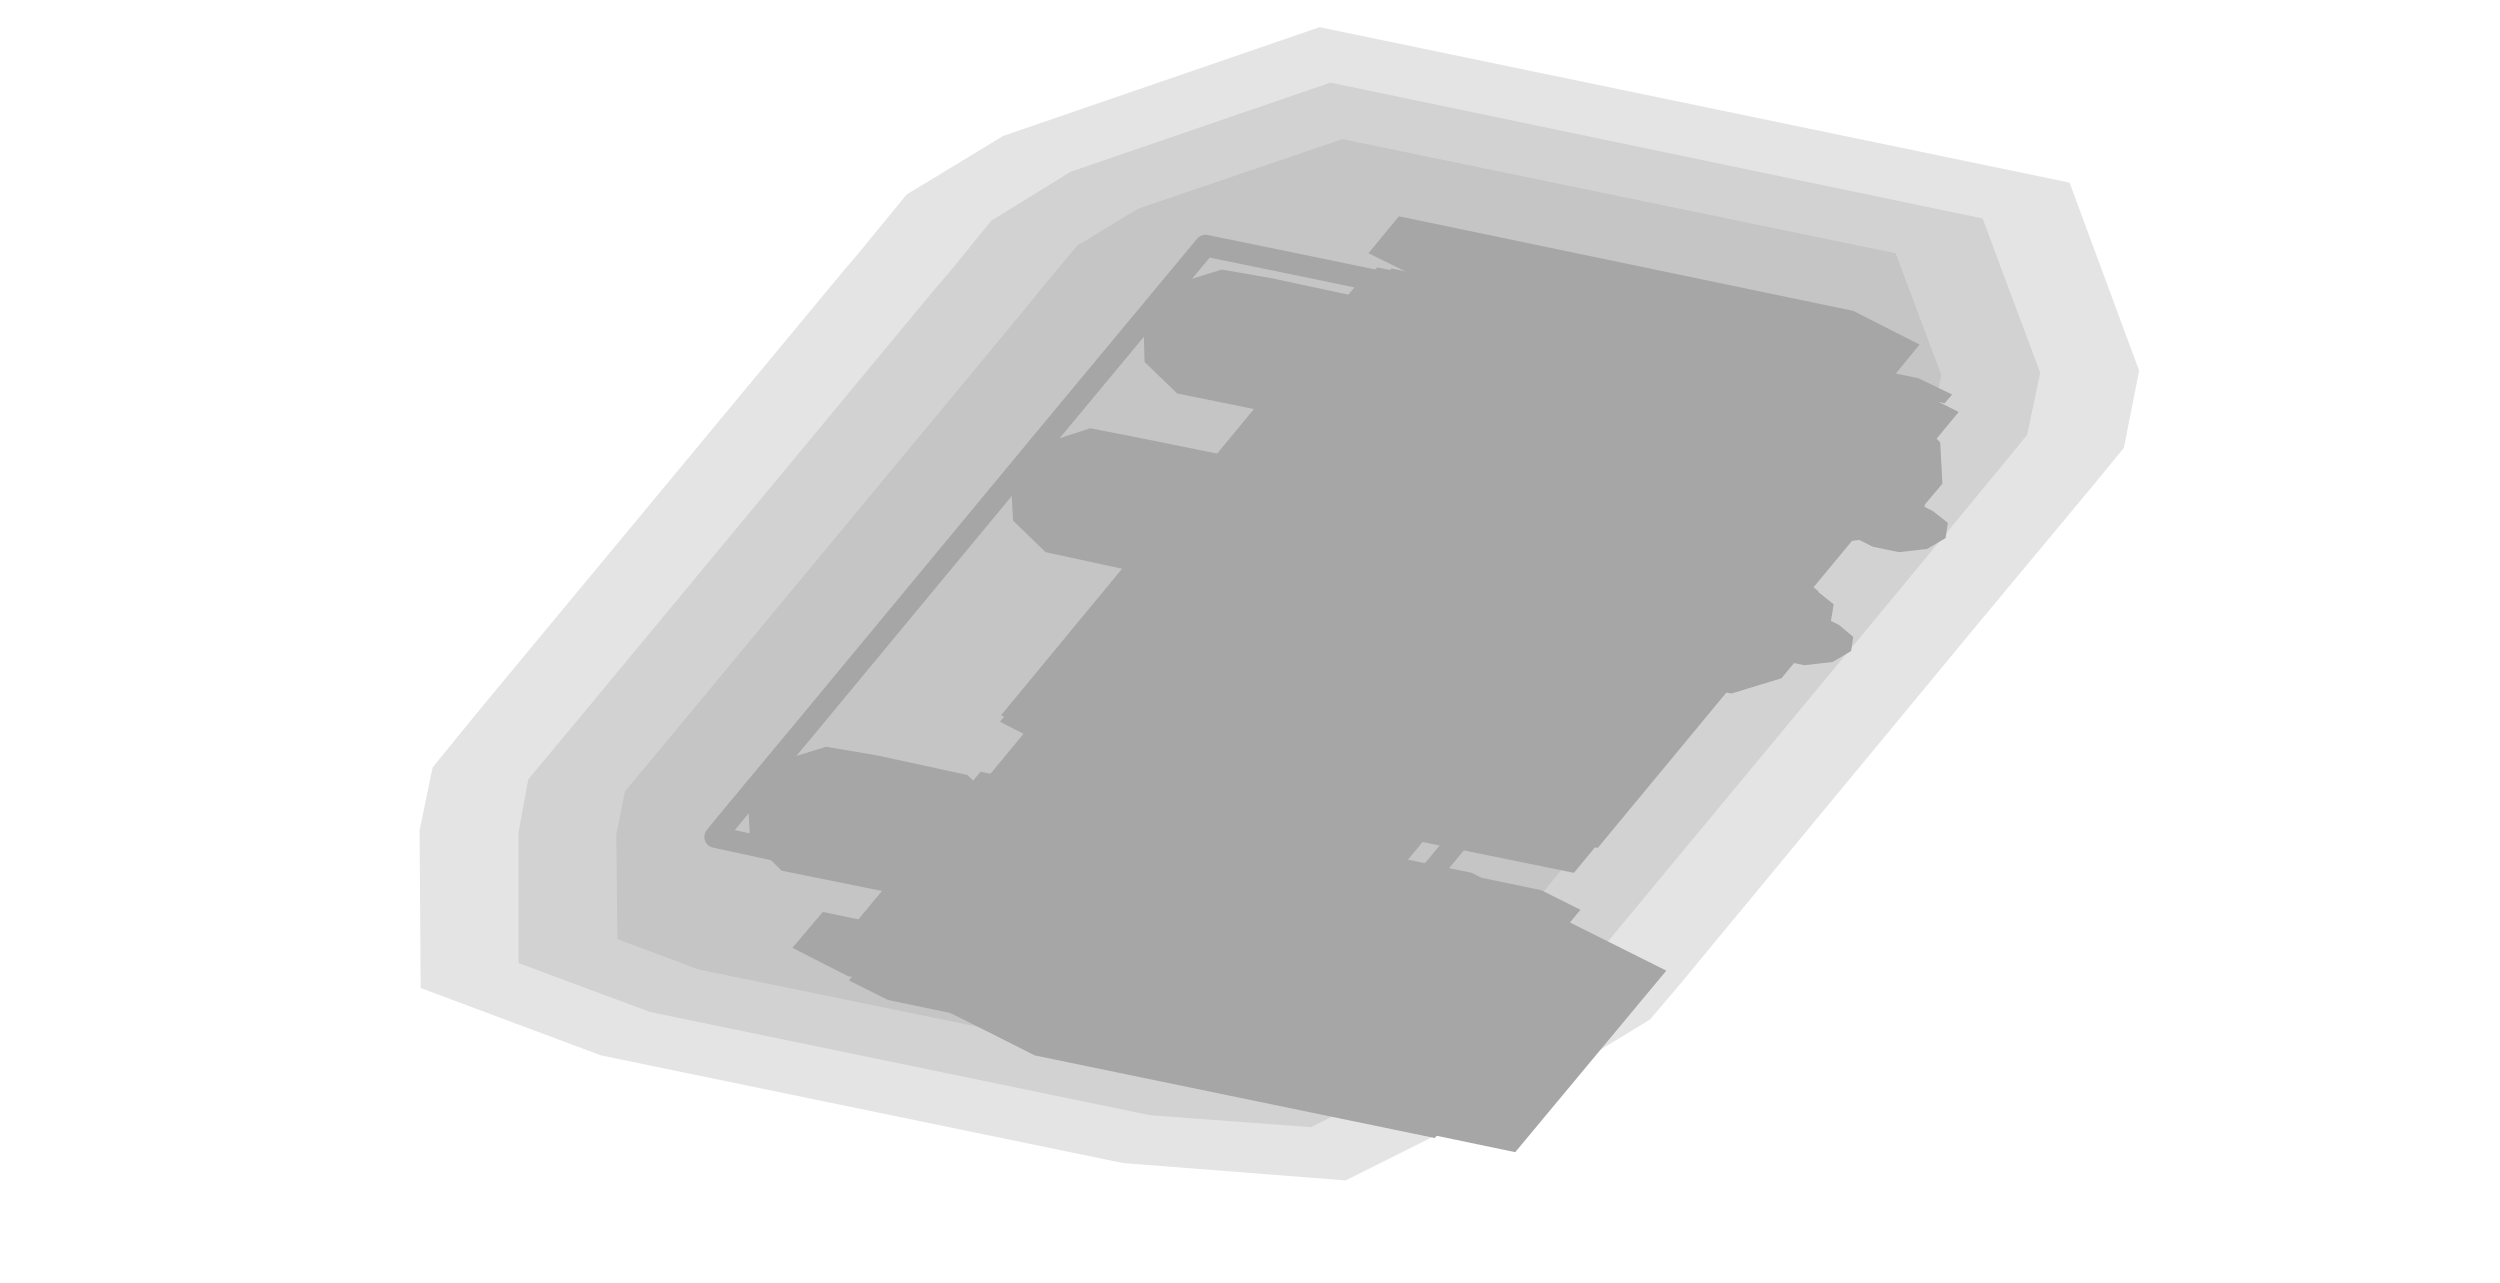
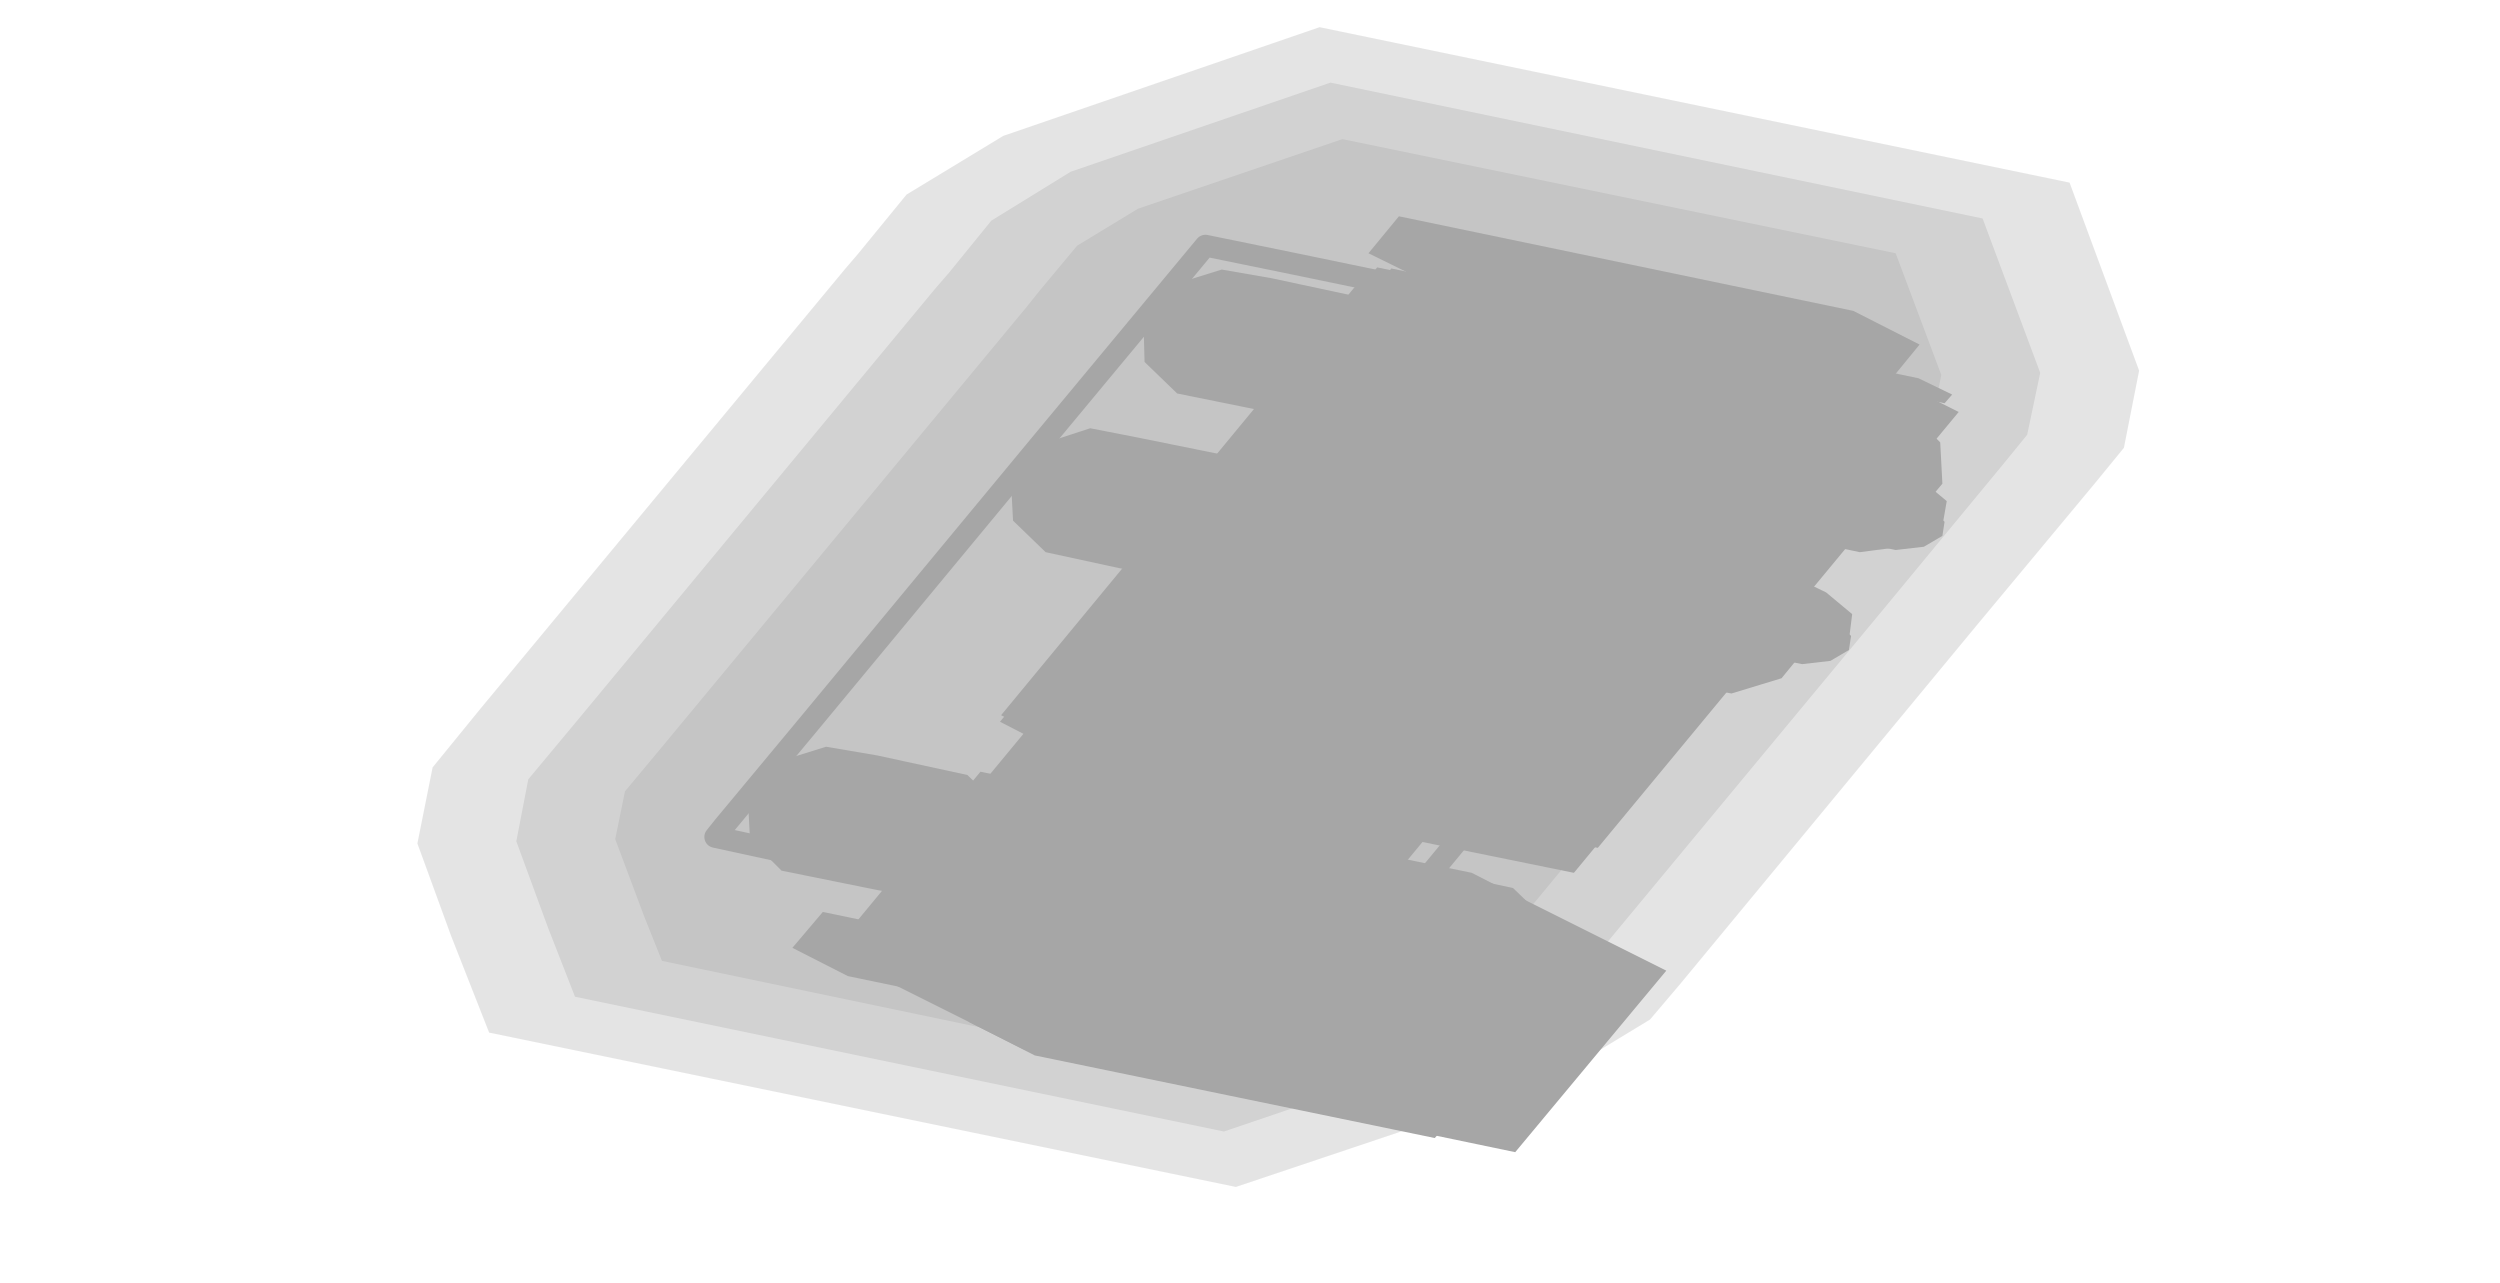
<svg xmlns="http://www.w3.org/2000/svg" width="230" height="118" viewBox="0 0 230 118">
  <g opacity="0.35">
-     <polygon points="196.8,34.1 195.4,41.2 192.7,44.5 181.8,57.6 181.8,57.6 154.6,90.5 151.8,93.8 144.4,98.3 123.8,108.6 103.3,107 55.3,97.1 38.7,90.9 38.6,76.4 39.8,70.6 44.2,65.2 77.7,24.8 78.9,23.4 83.4,17.9 92.3,12.5 121.4,2.5 190.4,16.8" fill="#000000" fill-opacity="0.3" />
-     <polygon points="187.7,34.3 186.5,40 184.3,42.7 173.4,55.9 146.2,88.7 144,91.4 137.7,95.2 120.6,103.7 105.8,102.6 59.8,93.1 47.7,88.6 47.7,76.6 48.6,71.7 52.6,66.9 86,26.6 86,26.6 87.3,25.1 91.2,20.3 98.5,15.8 122.4,7.6 182.4,20.1" fill="#000000" fill-opacity="0.3" />
-     <polygon points="178.6,34.5 177.7,38.9 175.9,41 165,54.2 137.9,87 136.1,89.1 131,92.2 117.5,98.9 108.2,98.2 64.3,89.2 56.8,86.4 56.7,76.8 57.5,72.8 61,68.6 94.4,28.3 94.4,28.3 95.6,26.8 99.1,22.6 104.7,19.2 123.5,12.8 174.4,23.3" fill="#000000" fill-opacity="0.3" />
+     <polygon points="196.8,34.1 195.4,41.2 192.7,44.5 181.8,57.6 181.8,57.6 154.6,90.5 151.8,93.8 142.9,99.2 128.6,104.2 113.7,109.2 45,95 41.5,86.1 38.4,77.6 39.8,70.6 44.2,65.2 77.7,24.8 78.9,23.4 83.4,17.9 92.3,12.5 121.4,2.5 190.4,16.8" fill="#000000" fill-opacity="0.3" />
+     <polygon points="187.7,34.3 186.5,40 184.3,42.7 173.4,55.9 146.2,88.7 144,91.4 136.7,95.9 123.5,100.4 112.6,104.1 52.9,91.7 50.4,85.3 47.5,77.4 48.6,71.7 52.6,66.9 86,26.6 86,26.6 87.3,25.1 91.2,20.3 98.5,15.8 122.4,7.6 182.4,20.1" fill="#000000" fill-opacity="0.3" />
+     <polygon points="178.6,34.5 177.7,38.9 175.9,41 165,54.2 137.9,87 136.1,89.1 130.5,92.5 118.4,96.7 111.6,99 60.9,88.4 59.3,84.4 56.6,77.2 57.5,72.8 61,68.6 94.4,28.3 94.4,28.3 95.6,26.8 99.1,22.6 104.7,19.2 123.5,12.8 174.4,23.3" fill="#000000" fill-opacity="0.3" />
    <polygon points="110.9,22.6 119.2,24.3 169.4,34.7 124.3,89.2 115.9,87.4 74.1,78.8 65.8,77 66.6,76 74.5,66.5 95.7,40.9" fill="none" stroke="#000000" stroke-width="2" stroke-linejoin="round" />
-     <polygon points="132.5,21.2 166,28.1 170,30.2 118.1,92.9 84.6,86 80.6,83.9" fill="#000000" />
+     <polygon points="132.5,21.2 166,28.1 170,30.2 146.8,58.2 113.4,51.3 109.3,49.2" fill="#000000" />
+     <polygon points="109.3,49.2 142.7,56.1 146.8,58.2 118.1,92.9 84.6,86 80.6,83.9" fill="#000000" />
    <polygon points="121.7,80.5 126.2,79 130.8,79.9 139.2,81.7 142.2,84.6 142.3,88.4 139.6,91.7 135.1,93.1 130.5,92.2 122.1,90.5 119.1,87.6 119,83.8" fill="#000000" />
    <polygon points="71.5,70.1 76,68.7 80.7,69.5 89,71.3 92,74.2 92.1,78 89.4,81.3 84.9,82.7 80.3,81.8 71.9,80.1 69,77.2 68.8,73.4" fill="#000000" />
    <polygon points="145.9,51.2 150.4,49.8 155.1,50.7 163.4,52.4 166.4,55.3 166.6,59.1 163.9,62.4 159.3,63.8 154.7,63 146.3,61.2 143.4,58.3 143.2,54.5" fill="#000000" />
    <polygon points="95.7,40.9 100.3,39.4 104.9,40.3 113.3,42 116.2,44.9 116.4,48.7 113.7,52 109.2,53.5 104.5,52.6 96.2,50.8 93.2,47.9 93,44.1" fill="#000000" />
    <polygon points="158,36.6 162.6,35.1 167.2,36 175.6,37.8 178.5,40.7 178.7,44.5 176,47.7 171.5,49.2 166.8,48.3 158.5,46.6 155.5,43.7 155.3,39.9" fill="#000000" />
    <polygon points="107.9,26.2 112.4,24.8 117,25.6 125.4,27.4 128.4,30.3 128.5,34.1 125.8,37.4 121.3,38.8 116.7,37.9 108.3,36.2 105.3,33.3 105.2,29.5" fill="#000000" />
    <polygon points="132.6,84.4 135.6,83.8 137.3,84.1 139.8,85.4 140.4,87.8 138.7,89.9 135.7,90.4 134,90.1 131.5,88.8 130.9,86.5" fill="#000000" />
    <polygon points="72.4,71.9 75.4,71.3 77.1,71.7 79.6,73 80.2,75.3 78.5,77.4 75.5,78 73.8,77.6 71.3,76.4 70.7,74" fill="#000000" />
    <polygon points="156.9,55.1 159.9,54.5 161.5,54.9 164.1,56.2 164.7,58.5 163,60.6 159.9,61.2 158.3,60.8 155.7,59.6 155.1,57.2" fill="#000000" />
    <polygon points="96.7,42.6 99.7,42.1 101.3,42.4 103.9,43.7 104.5,46.1 102.7,48.1 99.7,48.7 98.1,48.4 95.5,47.1 94.9,44.7" fill="#000000" />
    <polygon points="169,40.5 172,39.9 173.7,40.2 176.2,41.5 176.8,43.9 175.1,46 172.1,46.5 170.4,46.2 167.8,44.9 167.3,42.6" fill="#000000" />
    <polygon points="108.8,28 111.8,27.4 113.5,27.8 116,29.1 116.6,31.4 114.9,33.5 111.9,34.1 110.2,33.7 107.6,32.5 107.1,30.1" fill="#000000" />
    <polygon points="90.2,71 135.4,80.3 139.5,82.4 125.6,99.1 80.5,89.7 76.4,87.7" fill="#000000" />
-     <polygon points="93.3,71.8 141.8,81.9 145.4,83.7 130.2,102.1 81.7,92 78.1,90.2" fill="#000000" />
-     <polygon points="97.9,74.8 143.1,84.2 153.3,89.3 139.4,106 94.3,96.6 84,91.5" fill="#000000" />
+     <polygon points="94.3,73 139.5,82.4 153.3,89.3 139.4,106 94.3,96.6 80.5,89.7" fill="#000000" />
    <polygon points="89.8,93.2 126.6,100.8 132.7,103.9 132,104.7 95.2,97.1 89.1,94" fill="#000000" />
    <polygon points="142.8,88.3 144.4,88.6 149.6,91.2 140.6,102.1 138.9,101.7 133.8,99.1" fill="#000000" />
    <polygon points="96.8,78.7 98.5,79.1 103.6,81.7 94.6,92.5 92.9,92.2 87.8,89.6" fill="#000000" />
-     <polygon points="103.8,93.5 137.2,100.4 138.8,101.2 137,103.3 103.6,96.3 102,95.6" fill="#000000" />
+     <polygon points="109.8,82.7 148.2,90.7 149.2,91.2 138.9,103.7 100.4,95.8 99.4,95.2" fill="#000000" />
+     <polygon points="111.8,84.4 146.9,91.7 147.5,92 138.5,102.9 103.4,95.6 102.8,95.3" fill="#000000" />
+     <polygon points="113.8,86.5 143.9,92.7 145,93.2 138,101.6 107.9,95.4 106.9,94.8" fill="#000000" />
+     <polygon points="102.2,95.4 135.7,102.3 137.2,103 135.5,105.1 102,98.2 100.5,97.4" fill="#000000" />
    <polygon points="75.7,83.9 117.5,92.6 122.6,95.1 119.8,98.5 78,89.8 72.9,87.2" fill="#000000" />
    <polygon points="126.7,24.6 175.2,34.7 178.2,36.2 143.6,78 95.1,68 92,66.4" fill="#000000" />
    <polygon points="175.5,36 177.2,36.4 180.2,37.9 147,78 145.3,77.7 142.2,76.2" fill="#000000" />
    <polygon points="125.3,25.6 127,26 130.1,27.5 96.8,67.6 95.1,67.3 92.1,65.8" fill="#000000" />
    <polygon points="128,24.7 176.5,34.8 179.6,36.3 178.9,37.1 130.4,27.1 127.3,25.6" fill="#000000" />
    <polygon points="118.9,58.2 140.6,62.7 147.8,66.3 144.3,70.5 122.6,66 115.4,62.4" fill="#000000" />
    <polygon points="137.9,35.2 159.6,39.7 166.8,43.3 163.4,47.5 141.6,43 134.4,39.4" fill="#000000" />
    <polygon points="127.5,63.6 144.2,67 152.4,71.1 144.8,80.3 128.1,76.9 119.9,72.8" fill="#000000" />
-     <polygon points="151.1,50.2 155.7,49.7 160.1,50.6 166.2,53.6 168.7,55.6 168.3,58 165.2,59.8 160.7,60.3 156.3,59.4 150.2,56.4 147.7,54.4 148.1,52" fill="#000000" />
-     <polygon points="159,54.7 161.6,54.4 164,54.9 169.2,57.5 170.5,58.6 170.3,59.9 168.6,60.9 166,61.2 163.6,60.7 158.5,58.2 157.1,57 157.3,55.7" fill="#000000" />
-     <polygon points="152.7,50.8 157.8,50.2 162.7,51.2 164.5,52.1 167.3,54.4 166.9,57 163.4,59 158.3,59.7 153.4,58.6 151.6,57.7 148.8,55.5 149.2,52.8" fill="#000000" />
-     <polygon points="117.7,43.3 122.3,42.7 126.6,43.6 132.8,46.7 135.2,48.7 134.8,51.1 131.8,52.9 127.2,53.4 122.9,52.5 116.7,49.4 114.3,47.4 114.6,45.1" fill="#000000" />
-     <polygon points="125.6,47.8 128.1,47.5 130.6,48 135.7,50.5 137.1,51.7 136.9,53 135.2,54 132.6,54.3 130.1,53.8 125,51.2 123.6,50.1 123.9,48.8" fill="#000000" />
-     <polygon points="119.2,43.9 124.4,43.3 129.3,44.3 131.1,45.2 133.8,47.5 133.4,50.1 130,52.1 124.8,52.7 119.9,51.7 118.1,50.8 115.4,48.6 115.8,45.9" fill="#000000" />
-     <polygon points="159.8,39.8 164.4,39.2 168.7,40.1 174.9,43.2 177.3,45.2 176.9,47.5 173.9,49.3 169.3,49.9 165,49 158.8,45.9 156.4,43.9 156.7,41.6" fill="#000000" />
-     <polygon points="167.7,44.3 170.2,43.9 172.7,44.5 177.8,47 179.2,48.1 179,49.5 177.3,50.5 174.7,50.8 172.3,50.3 167.1,47.7 165.7,46.6 166,45.3" fill="#000000" />
-     <polygon points="161.3,40.4 166.5,39.8 171.4,40.8 173.2,41.7 175.9,43.9 175.5,46.6 172.1,48.6 166.9,49.2 162,48.2 160.3,47.3 157.5,45 157.9,42.4" fill="#000000" />
-     <polygon points="126.3,32.8 130.9,32.3 135.3,33.2 141.4,36.3 143.9,38.3 143.5,40.6 140.4,42.4 135.9,42.9 131.5,42 125.4,39 122.9,37 123.3,34.6" fill="#000000" />
-     <polygon points="134.2,37.3 136.8,37 139.2,37.5 144.4,40.1 145.8,41.2 145.5,42.5 143.8,43.5 141.2,43.8 138.8,43.3 133.7,40.8 132.3,39.7 132.5,38.3" fill="#000000" />
-     <polygon points="127.9,33.5 133,32.8 137.9,33.8 139.7,34.7 142.5,37 142.1,39.6 138.6,41.7 133.5,42.3 128.6,41.3 126.8,40.4 124,38.1 124.5,35.5" fill="#000000" />
+     <polygon points="150.6,49.8 155.8,49.2 160.7,50.2 162.5,51.1 165.2,53.4 164.8,56 161.4,58 156.2,58.6 151.3,57.6 149.5,56.7 146.8,54.5 147.2,51.8" fill="#000000" />
+     <polygon points="152.9,51.1 157.5,50.6 161.8,51.5 168,54.5 170.4,56.5 170.1,58.9 167,60.7 162.4,61.2 158.1,60.3 152,57.3 149.5,55.2 149.9,52.9" fill="#000000" />
+     <polygon points="160.8,55.6 163.4,55.3 165.8,55.8 168.9,57.3 170.3,58.5 170.1,59.8 168.4,60.8 165.8,61.1 163.3,60.6 160.3,59.1 158.9,57.9 159.1,56.6" fill="#000000" />
+     <polygon points="117.2,42.9 122.3,42.3 127.2,43.3 129,44.2 131.8,46.4 131.4,49.1 127.9,51.1 122.8,51.7 117.9,50.7 116.1,49.8 113.3,47.5 113.7,44.9" fill="#000000" />
+     <polygon points="119.5,44.2 124.1,43.6 128.4,44.5 134.5,47.6 137,49.6 136.6,52 133.6,53.7 129,54.3 124.7,53.4 118.5,50.3 116.1,48.3 116.4,46" fill="#000000" />
+     <polygon points="127.4,48.7 129.9,48.4 132.4,48.9 135.5,50.4 136.8,51.5 136.6,52.9 134.9,53.9 132.3,54.2 129.9,53.7 126.8,52.1 125.4,51 125.6,49.7" fill="#000000" />
+     <polygon points="159.3,39.4 164.4,38.7 169.3,39.8 171.1,40.6 173.9,42.9 173.5,45.5 170,47.6 164.9,48.2 160,47.2 158.2,46.3 155.4,44 155.9,41.4" fill="#000000" />
+     <polygon points="161.6,40.7 166.2,40.1 170.5,41 176.7,44.1 179.1,46.1 178.7,48.4 175.7,50.2 171.1,50.8 166.8,49.9 160.6,46.8 158.2,44.8 158.5,42.4" fill="#000000" />
+     <polygon points="169.5,45.2 172,44.8 174.5,45.3 177.6,46.9 178.9,48 178.7,49.3 177,50.3 174.4,50.6 172,50.1 168.9,48.6 167.5,47.5 167.7,46.2" fill="#000000" />
+     <polygon points="125.8,32.4 131,31.8 135.9,32.8 137.7,33.7 140.4,36 140,38.6 136.6,40.6 131.4,41.2 126.6,40.2 124.8,39.3 122,37.1 122.4,34.4" fill="#000000" />
+     <polygon points="128.1,33.7 132.7,33.2 137.1,34.1 143.2,37.2 145.7,39.2 145.3,41.5 142.2,43.3 137.7,43.8 133.3,42.9 127.2,39.9 124.7,37.9 125.1,35.5" fill="#000000" />
+     <polygon points="136,38.2 138.6,37.9 141,38.4 144.1,40 145.5,41.1 145.3,42.4 143.6,43.4 141,43.7 138.5,43.2 135.5,41.7 134.1,40.6 134.3,39.2" fill="#000000" />
    <polygon points="128.7,19.9 170.5,28.6 176.6,31.7 173.9,35 132,26.3 125.9,23.3" fill="#000000" />
  </g>
</svg>
